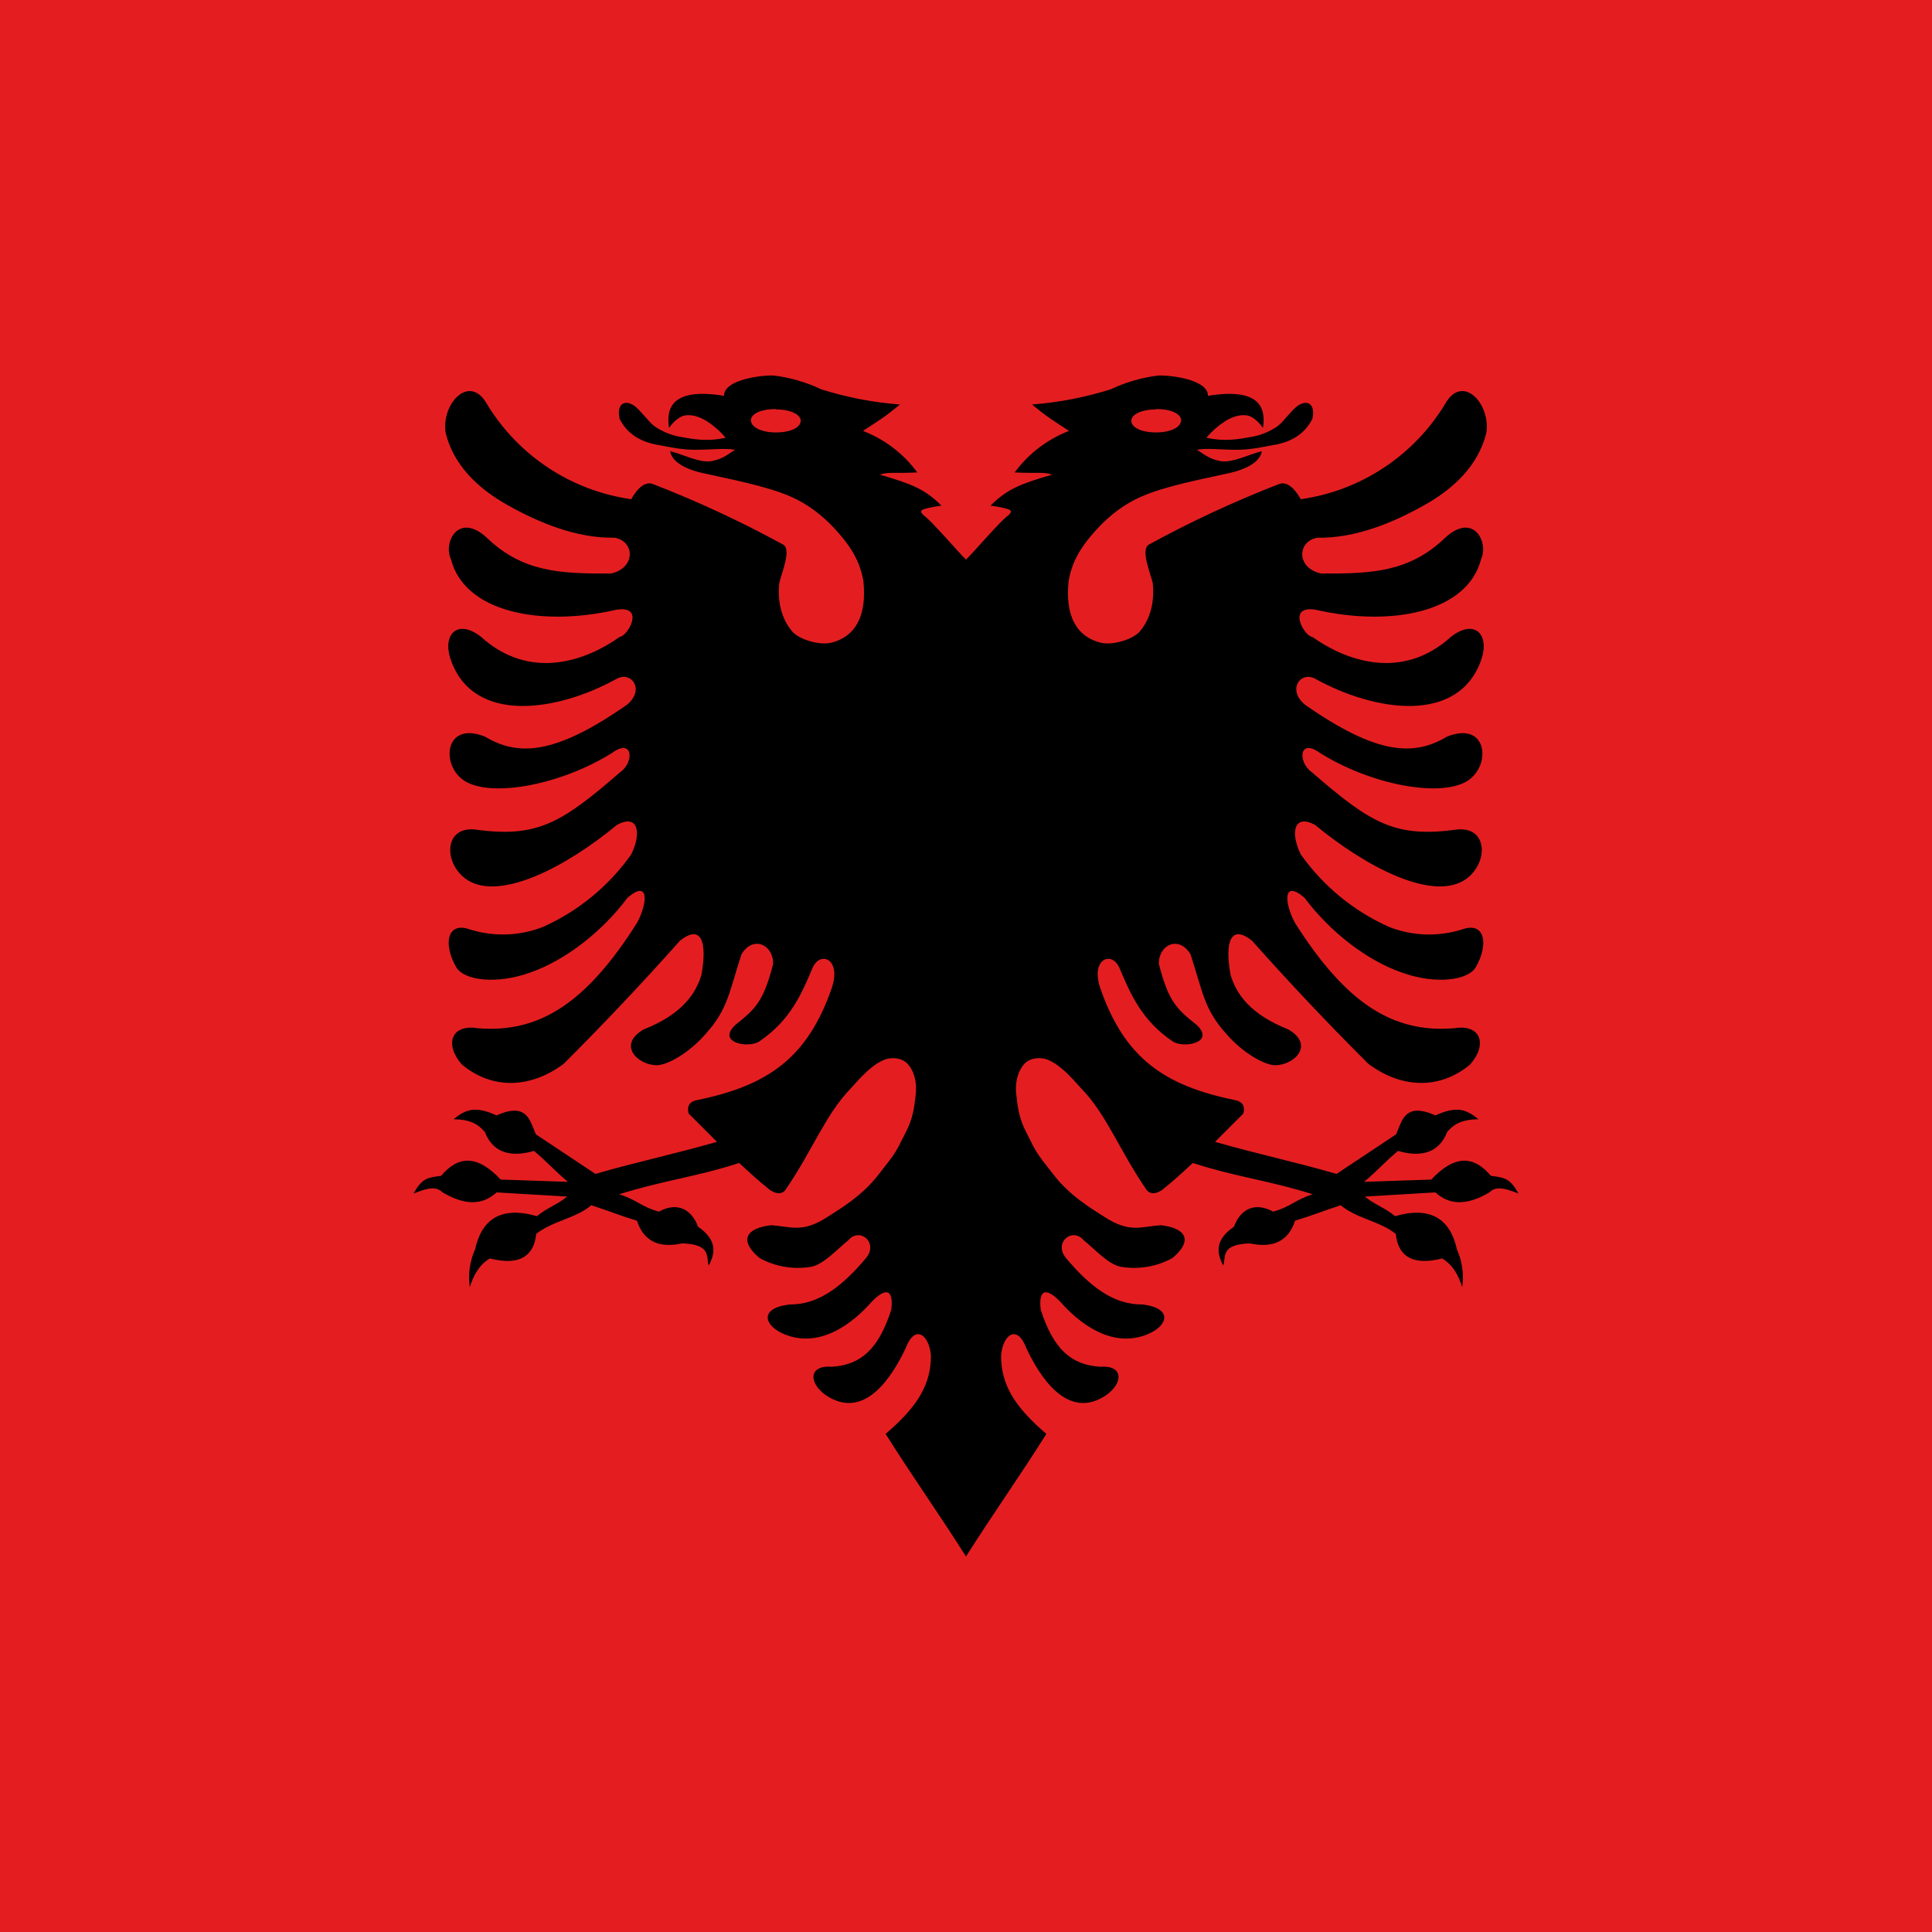
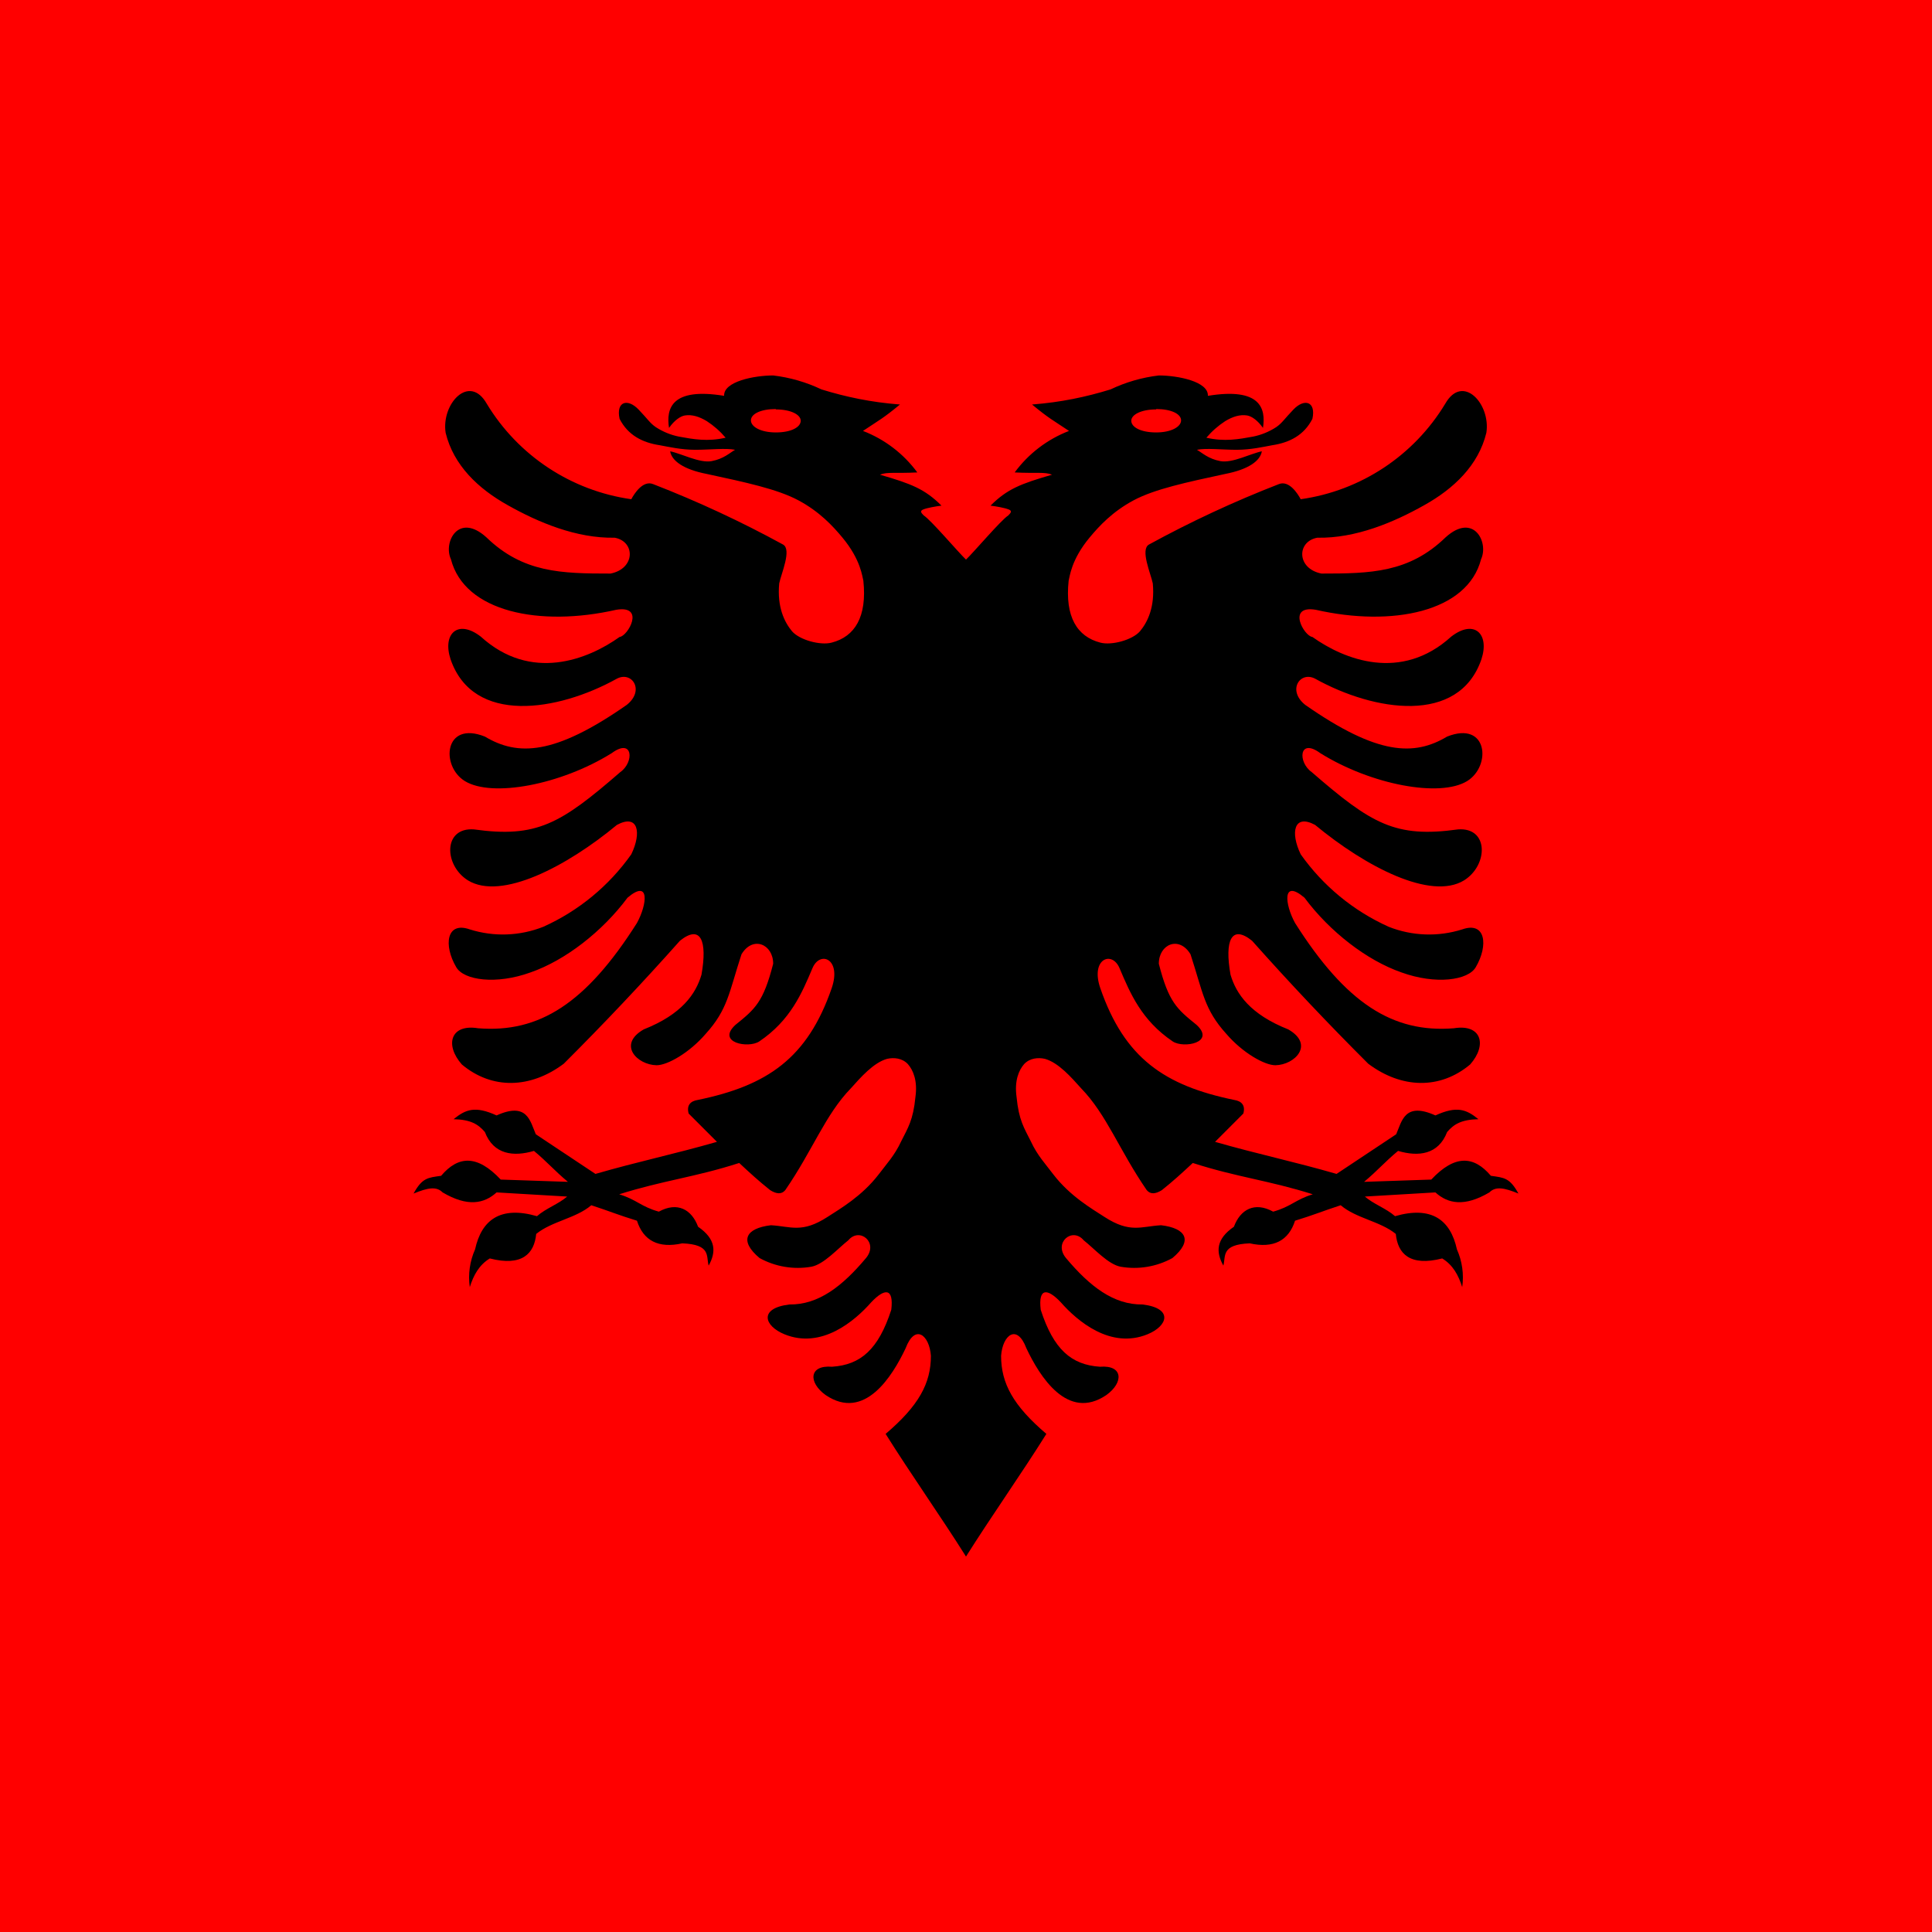
<svg xmlns="http://www.w3.org/2000/svg" xmlns:xlink="http://www.w3.org/1999/xlink" id="flag-icons-al" viewBox="0 0 512 512">
-   <path fill="#e41e20" d="M0 0h512v512H0z" />
+   <path fill="#f00" d="M0 0h512v512H0z" />
  <path id="a" d="M204.9 99.5c-5 0-13.2 1.6-13 5.4-14-2.3-15.4 3.4-14.6 8.5 1.4-2 3-3.1 4.2-3.3 1.9-.3 3.8.3 5.8 1.5a23 23 0 0 1 5 4.4c-4.8 1.1-8.6.4-12.4-.3a17.6 17.6 0 0 1-6.1-2.5c-1.6-1.1-2.1-2.1-4.6-4.7-2.9-3-6-2.1-5 2.5 2.2 4.3 6 6.3 10.7 7 2.2.4 5.6 1.2 9.4 1.2 3.8 0 8.1-.5 10.5 0-1.4.8-3 2.4-6.2 3-3.2.6-8-2-11-2.6.4 2.5 3.5 4.8 9.7 6 10.2 2.2 18.7 4 24.3 7 5.6 3 9.1 6.8 11.6 9.8 5 6 5.3 10.5 5.6 11.5 1 9.5-2.2 14.8-8.4 16.4-3 .8-8.5-.7-10.5-3-2-2.4-4-6.4-3.4-12.7.5-2.5 3.4-9 1-10.3a291.6 291.6 0 0 0-34.4-16c-2.7-1.1-5 2.5-5.8 4A53.5 53.5 0 0 1 129 107c-4.6-8.1-12.1 0-10.9 7.7 2.1 8.6 8.6 14.8 16.5 19.2 8 4.5 18.1 8.8 28.3 8.6 5.5 1 5.5 8.2-1.1 9.5-13 0-23.2-.2-32.9-9.6-7.4-6.7-11.5 1.3-9.4 5.8 3.6 14 23.6 18 43.8 13.4 7.8-1.3 3.1 7 .9 7.2-8.4 6-23.5 12-36.8-.1-6.1-4.7-10.2-.7-8 6 6 17.5 28.5 13.8 44 5.2 4-2.2 7.6 3 2.7 6.9-19.2 13.4-28.9 13.6-37.6 8.4-10.8-4.3-11.8 7.8-5.3 11.8 7.2 4.4 25.4 1 38.9-7.4 5.7-4.2 6 2.4 2.3 5-15.9 13.8-22.2 17.5-38.8 15.2-8.2-.6-8 9.5-1.6 13.5 8.8 5.4 26.1-3.6 39.5-14.7 5.6-3 6.6 2 3.8 7.8a57.4 57.4 0 0 1-23.3 19.2 29.1 29.1 0 0 1-19.5.7c-6.2-2.2-7 4.2-3.6 10 2 3.5 10.6 4.7 19.7 1.4 9.2-3.2 19-10.8 25.7-19.8 6-5.1 5.2 1.8 2.5 6.7-13.5 21.3-25.9 29.2-42.1 27.9-7.3-1.2-8.9 4.4-4.3 9.6 8 6.7 18.2 6.4 27-.2a751 751 0 0 0 30.8-32.6c5.5-4.4 7.3 0 5.7 9-1.5 5.1-5.2 10.5-15.3 14.5-7 4-1.8 9.4 3.4 9.5 2.9 0 8.7-3.3 13-8.3 5.9-6.5 6.2-11 9.5-21.1 3-5 8.4-2.7 8.4 2.5-2.6 10.2-4.8 12-10 16.2-5.1 4.7 3.4 6.3 6.3 4.4 8.3-5.6 11.3-12.8 14.1-19.4 2-4.8 7.8-2.5 5.1 5.3-6.4 18.5-17 25.8-35.5 29.6-1.9.3-3 1.4-2.4 3.6l7.5 7.5c-11.5 3.3-20.8 5.2-32.2 8.5L142 300.6c-1.5-3.4-2.2-8.7-10.4-5-5.7-2.6-8.2-1.6-11.4 1 4.5.1 6.5 1.3 8.3 3.4 2.3 6 7.6 6.6 13 5 3.5 2.9 5.4 5.2 9 8.2l-17.8-.6c-6.3-6.7-11.3-6.3-15.8-1-3.5.5-5 .5-7.3 4.7 3.7-1.5 6-2 7.7-.3 6.6 3.9 11 3 14.3 0l18.7 1.1c-2.3 2-5.6 3.1-8 5.2-9.7-2.8-14.7 1-16.4 8.8a18.2 18.2 0 0 0-1.4 10c1-3.2 2.5-5.9 5.3-7.6 8.6 2.2 11.8-1.3 12.3-6.5 4.2-3.4 10.5-4.1 14.6-7.6 4.9 1.6 7.2 2.6 12.1 4.1 1.7 5.3 5.7 7.4 12 6 7.7.3 6.3 3.4 7 5.9 2-3.6 2-7-2.8-10.3-1.7-4.6-5.5-6.7-10.4-4-4.7-1.3-5.9-3.2-10.5-4.6 11.7-3.7 20-4.5 31.8-8.3 3 2.8 5.2 4.8 8.2 7.2 1.6 1 3 1.2 4 0 7.3-10.6 10.6-20 17.4-27 2.6-2.9 6-6.8 9.6-7.8 1.8-.4 4-.2 5.5 1.4 1.4 1.6 2.6 4.4 2 8.7-.6 6.2-2 8.2-3.8 11.8-1.7 3.7-3.9 6-6 8.8-4.4 5.7-10.1 9-13.5 11.2-6.8 4.4-9.7 2.5-15 2.2-6.7.8-8.5 4.1-3 8.7a21 21 0 0 0 13.7 2.3c3.3-.6 7-4.8 9.8-7 3-3.6 8.1.6 4.7 4.7-6.3 7.5-12.6 12.4-20.3 12.3-8.2 1-6.7 5.7-1.3 7.9 9.8 4 18.6-3.5 23-8.5 3.5-3.7 6-3.9 5.3 2-3.4 10.5-8.1 14.6-15.7 15.1-6.2-.5-6.3 4.2-1.7 7.5 10.3 7 17.7-5 21.2-12.4 2.5-6.6 6.3-3.5 6.7 2 0 7.3-3.2 13.2-12 20.7 6.7 10.7 14.5 21.7 21.3 32.5l20.5-228.2-20.5-36c-2.1-2-9.3-10.5-11.2-11.7-.7-.7-1.1-1.2-.1-1.6 1-.4 3.2-.8 4.8-1-4.4-4.4-8-5.8-16.3-8.2 2-.8 4-.3 9.9-.6a32.3 32.3 0 0 0-14.4-11c4.5-3 5.3-3.3 9.8-7-7.7-.6-14.3-2-20.8-4a41 41 0 0 0-12.8-3.7zm.7 9c4 0 6.6 1.4 6.6 3 0 1.7-2.5 3.1-6.6 3.1-4 0-6.6-1.5-6.6-3.2 0-1.7 2.6-3 6.6-3z" />
  <use xlink:href="#a" width="100%" height="100%" transform="matrix(-1 0 0 1 512 0)" />
</svg>
